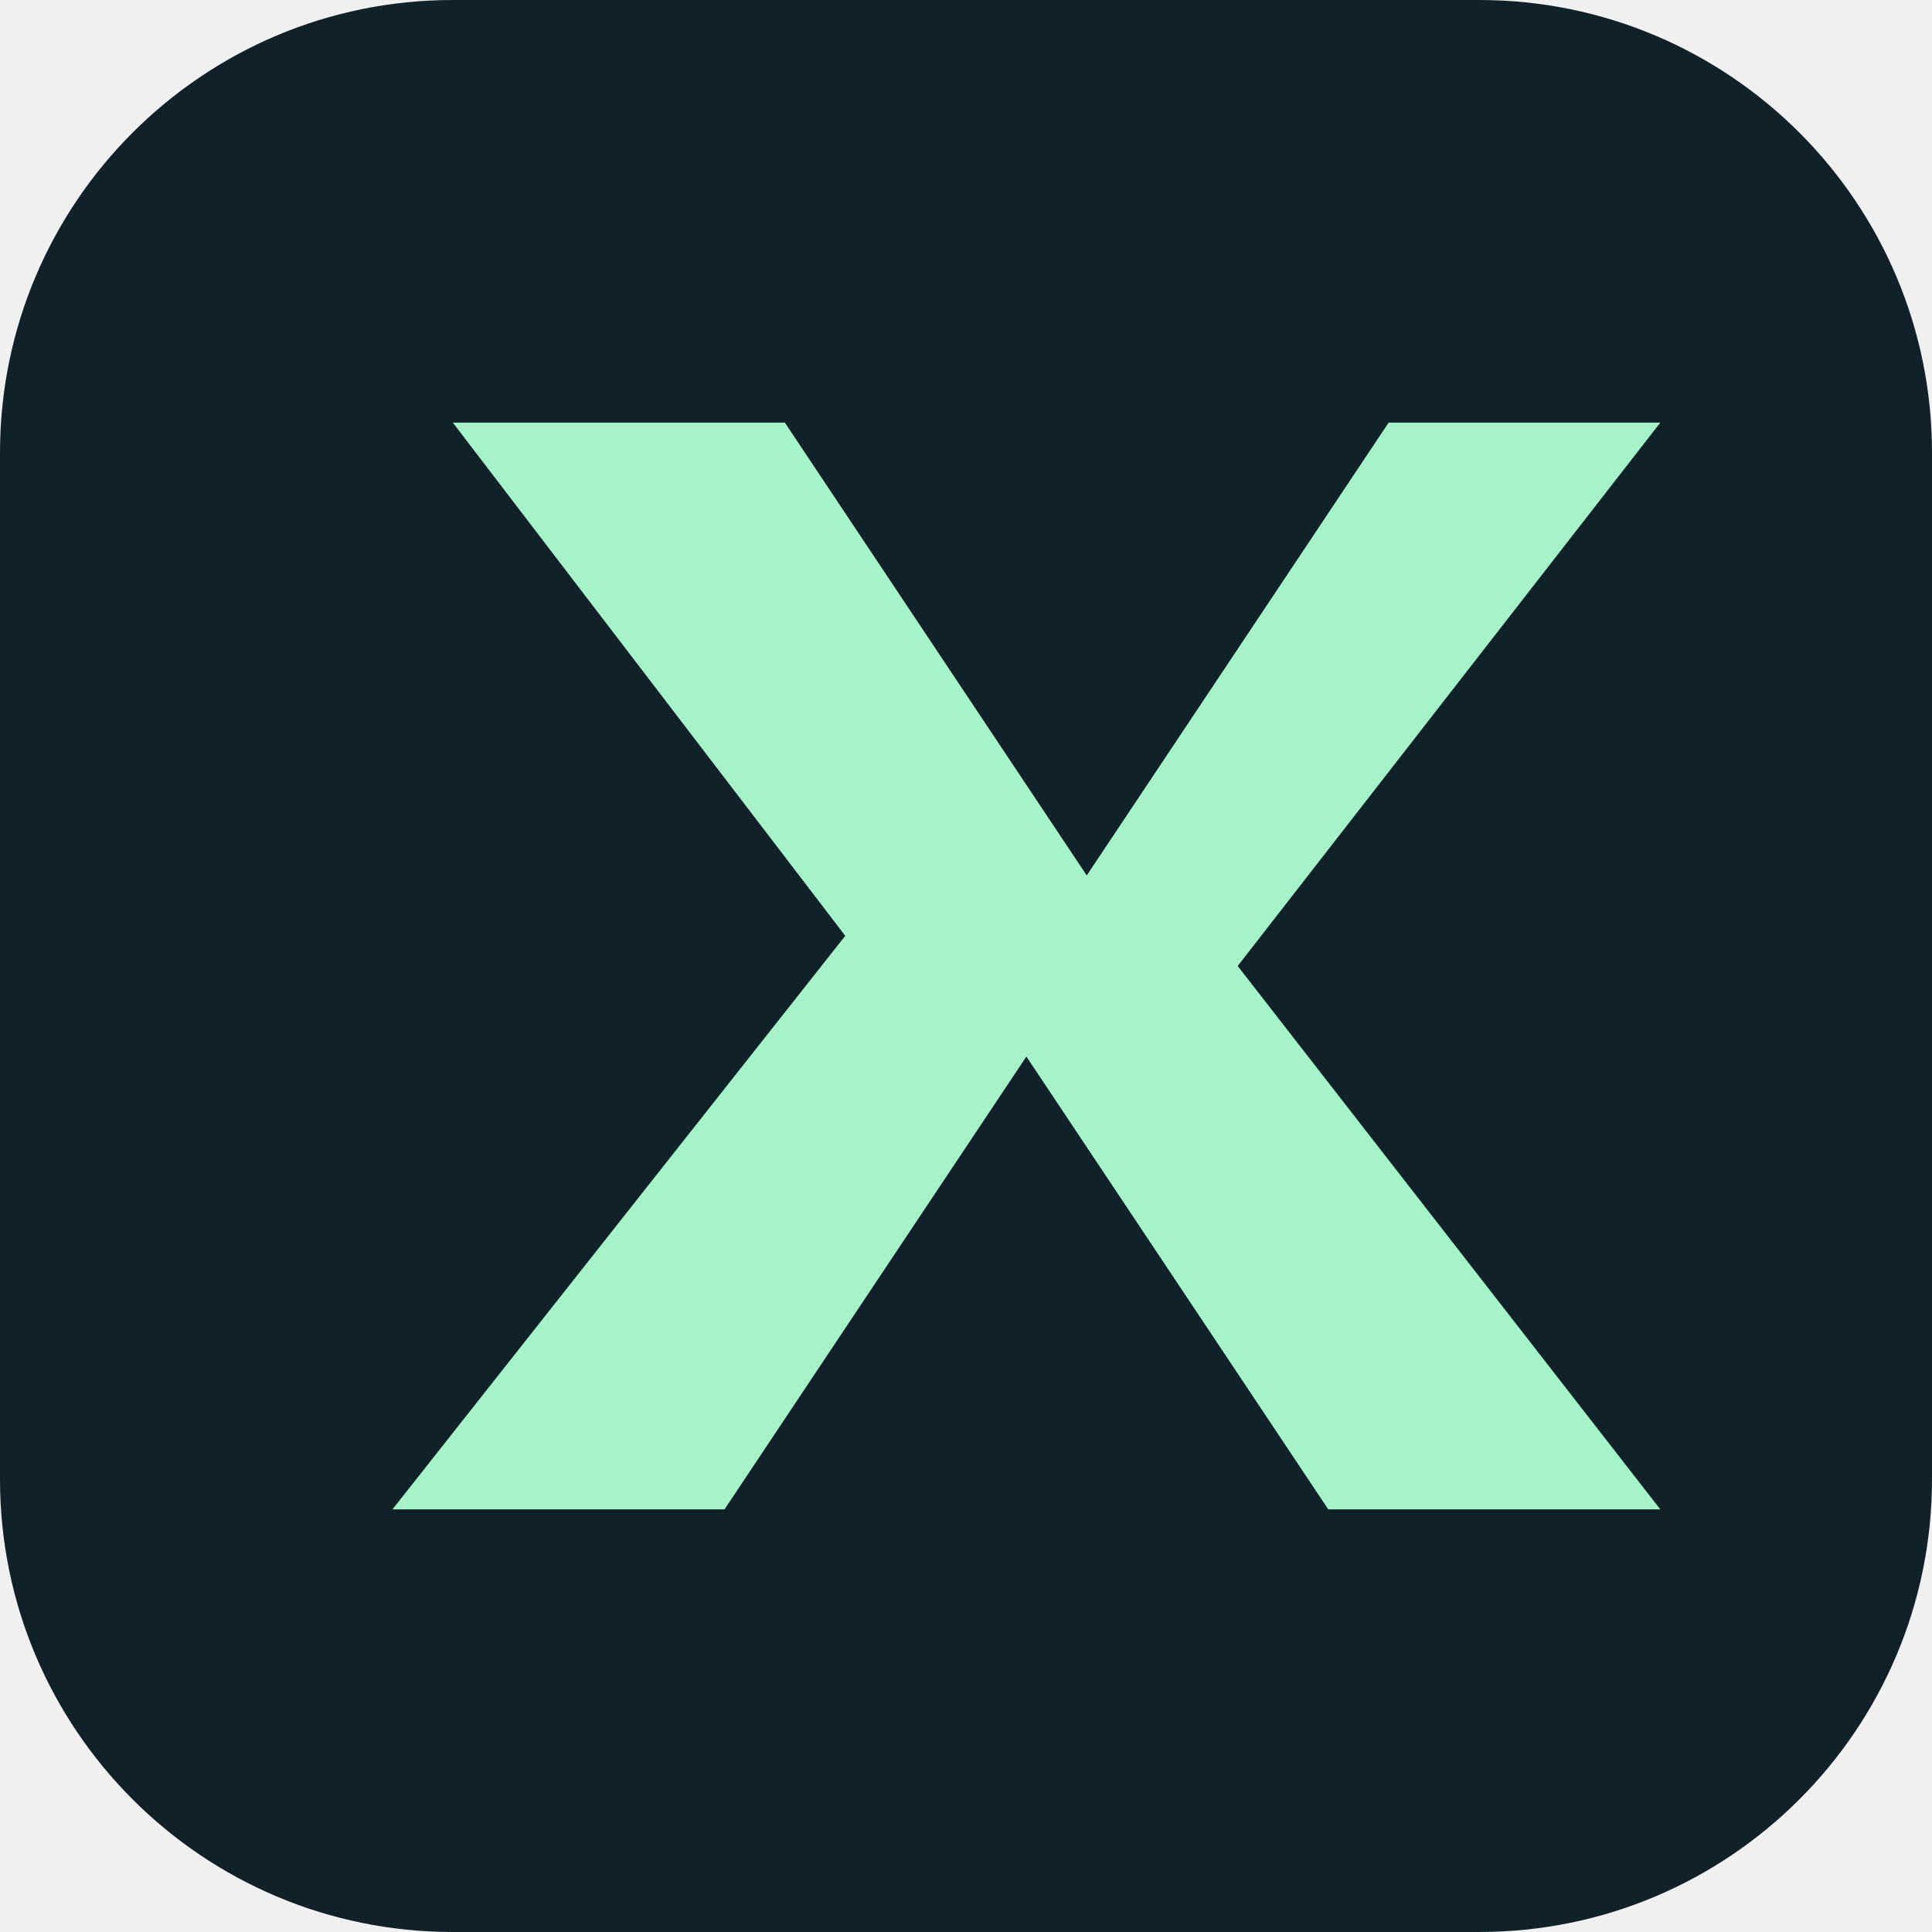
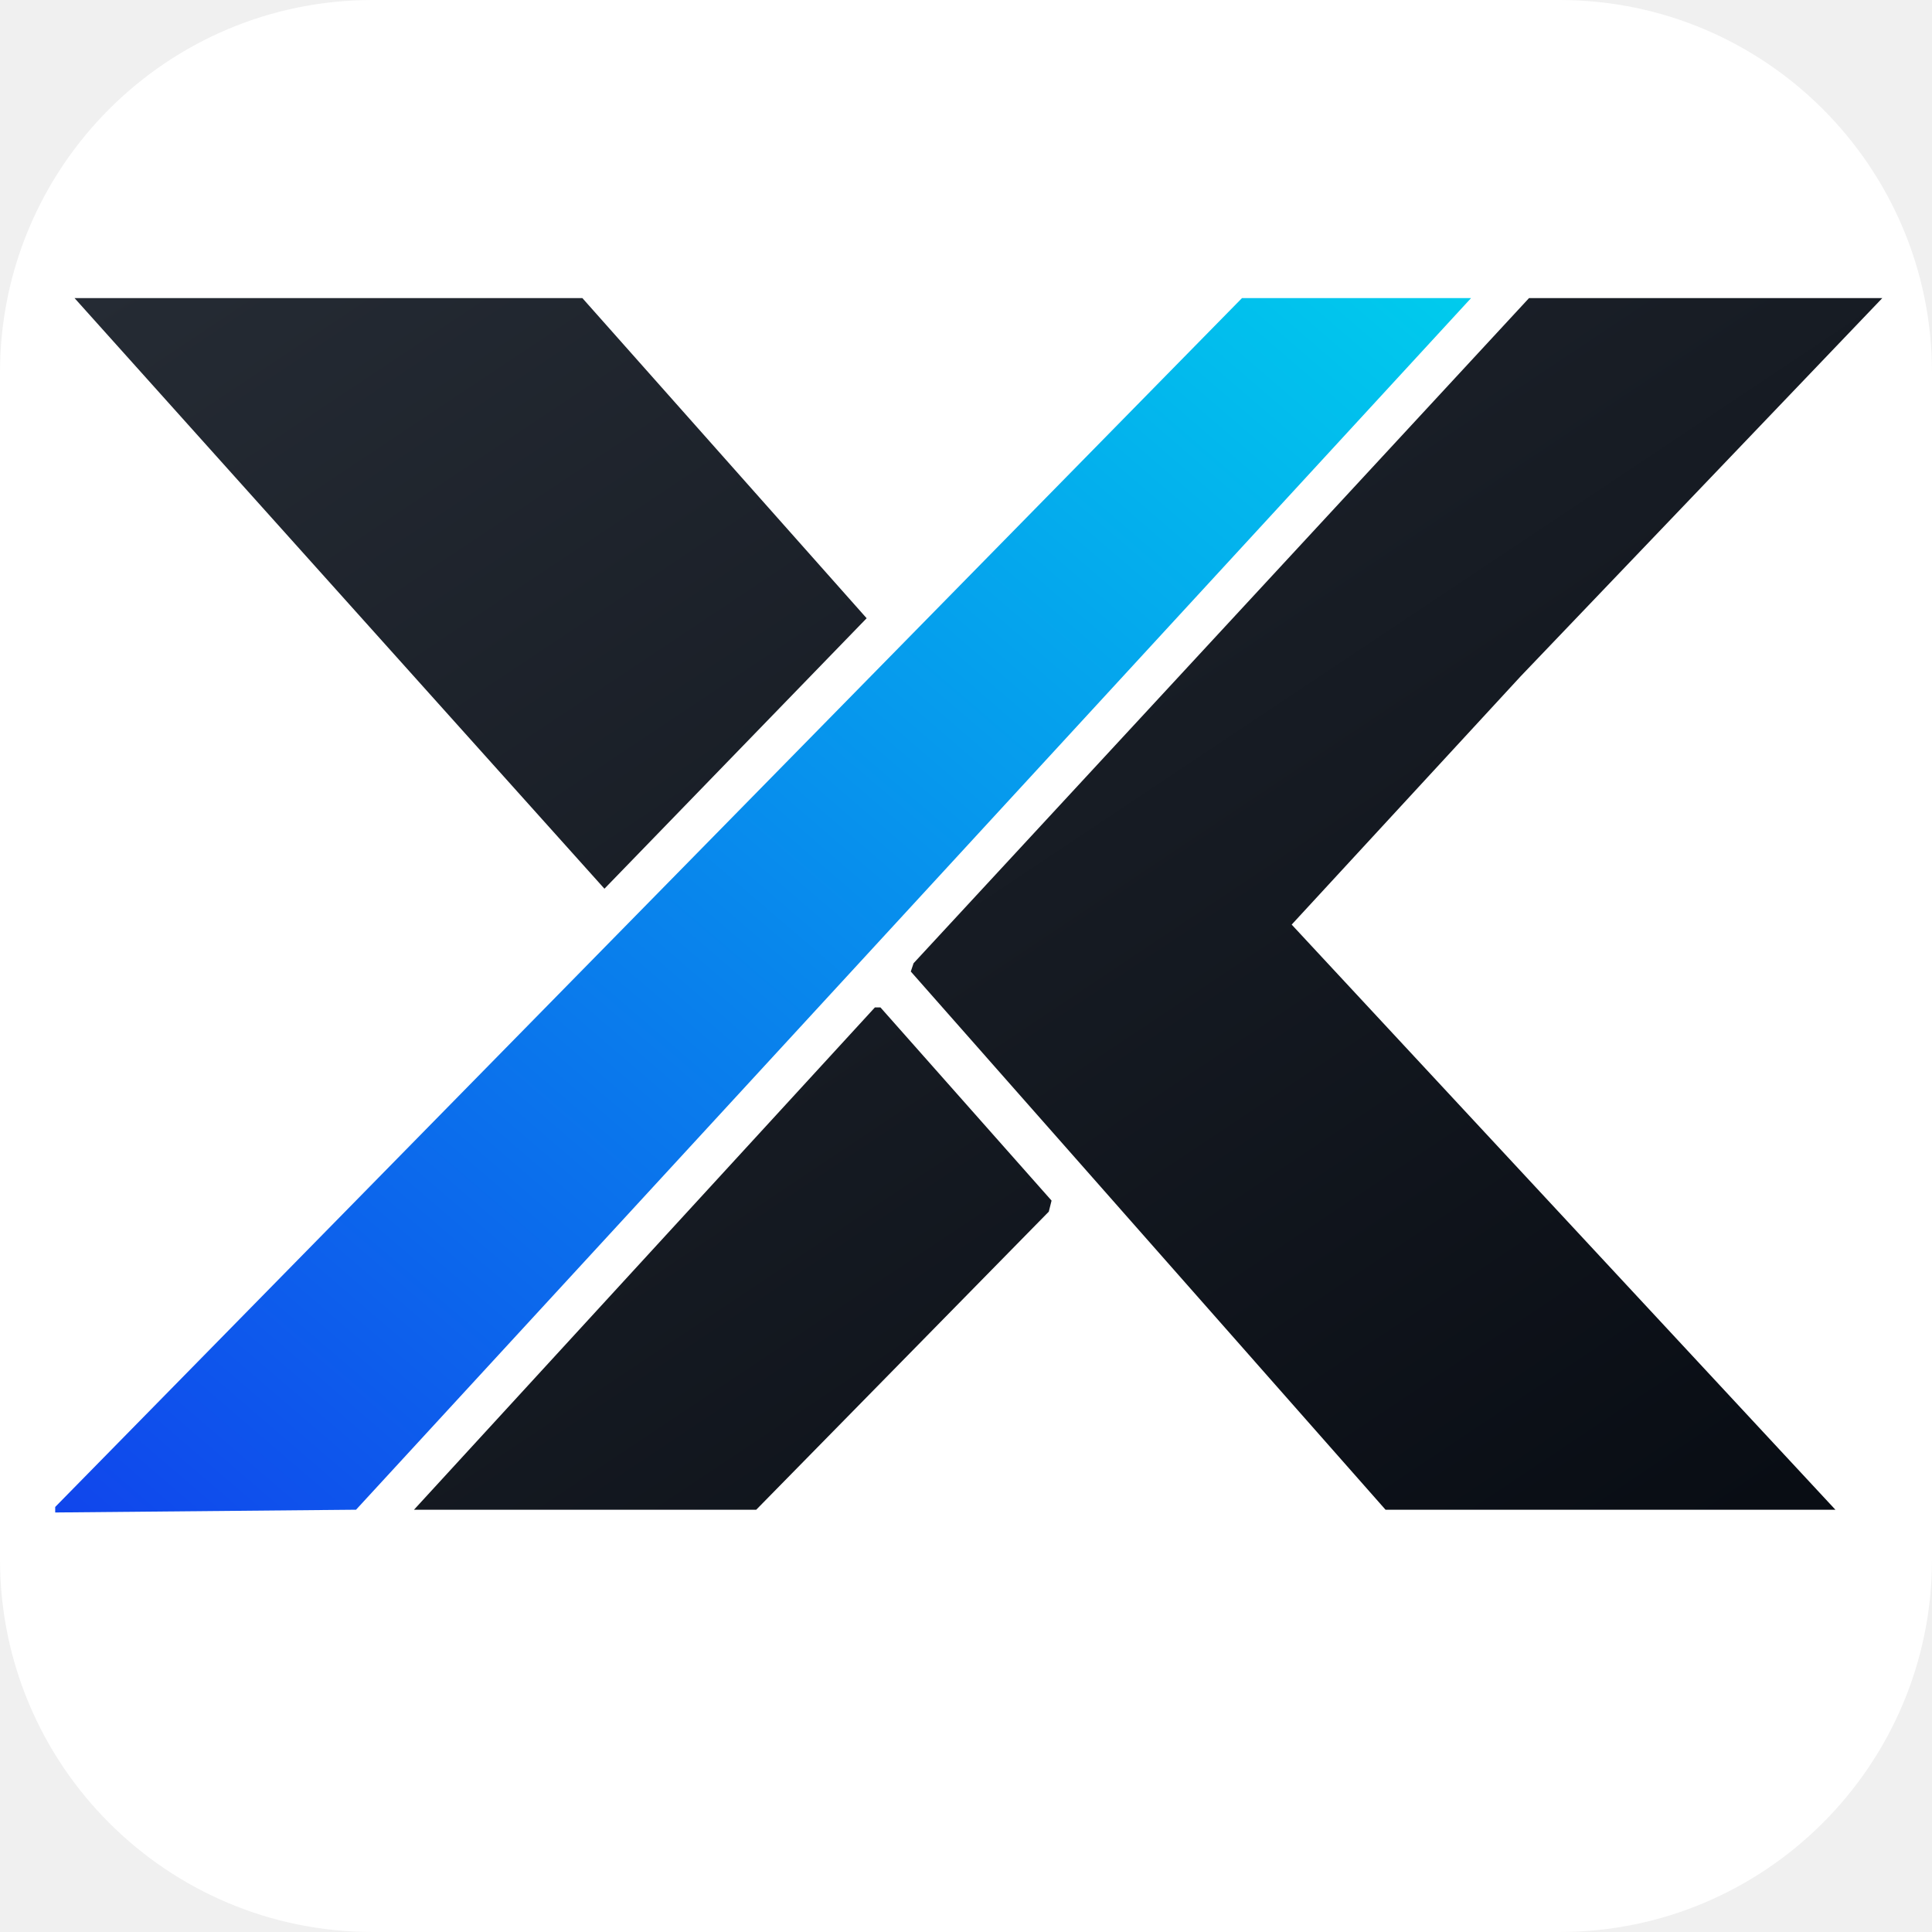
- <svg xmlns="http://www.w3.org/2000/svg" viewBox="0 0 64 64" role="img" aria-label="X language mark">
-   <rect width="64" height="64" rx="15" fill="#10212a" />
-   <path d="M15 14h11l10 15 10-15h9L41 32l14 18H44L34 35 24 50H13l15-19z" fill="#a6f3ca" />
+ <svg xmlns="http://www.w3.org/2000/svg" viewBox="540 205 700 700" role="img" aria-label="eX language favicon">
+   <defs>
+     <linearGradient id="ink" x1="0" y1="0" x2="1" y2="1">
+       <stop stop-color="#252b34" />
+       <stop offset="1" stop-color="#080c13" />
+     </linearGradient>
+     <linearGradient id="slash" x1="0" y1="1" x2="1" y2="0">
+       <stop stop-color="#1046ec" />
+       <stop offset="1" stop-color="#00cbed" />
+     </linearGradient>
+   </defs>
+   <rect x="540" y="205" width="700" height="700" rx="135" fill="#fff" />
+   <g>
+     <path fill="url(#ink)" fill-rule="evenodd" d="M921 640 L859 570 L857 570 L690 752 L814 752 L920 644Z M1094 313 L871 554 L870 557 L1042 752 L1205 752 L1008 540 L1091 450 L1222 313Z M567 313 L759 527 L854 429 L751 313Z" />
+     <path fill="url(#slash)" fill-rule="evenodd" d="M1073 313 L669 752 L560 753 L560 751 L990 313Z" />
+   </g>
</svg>
